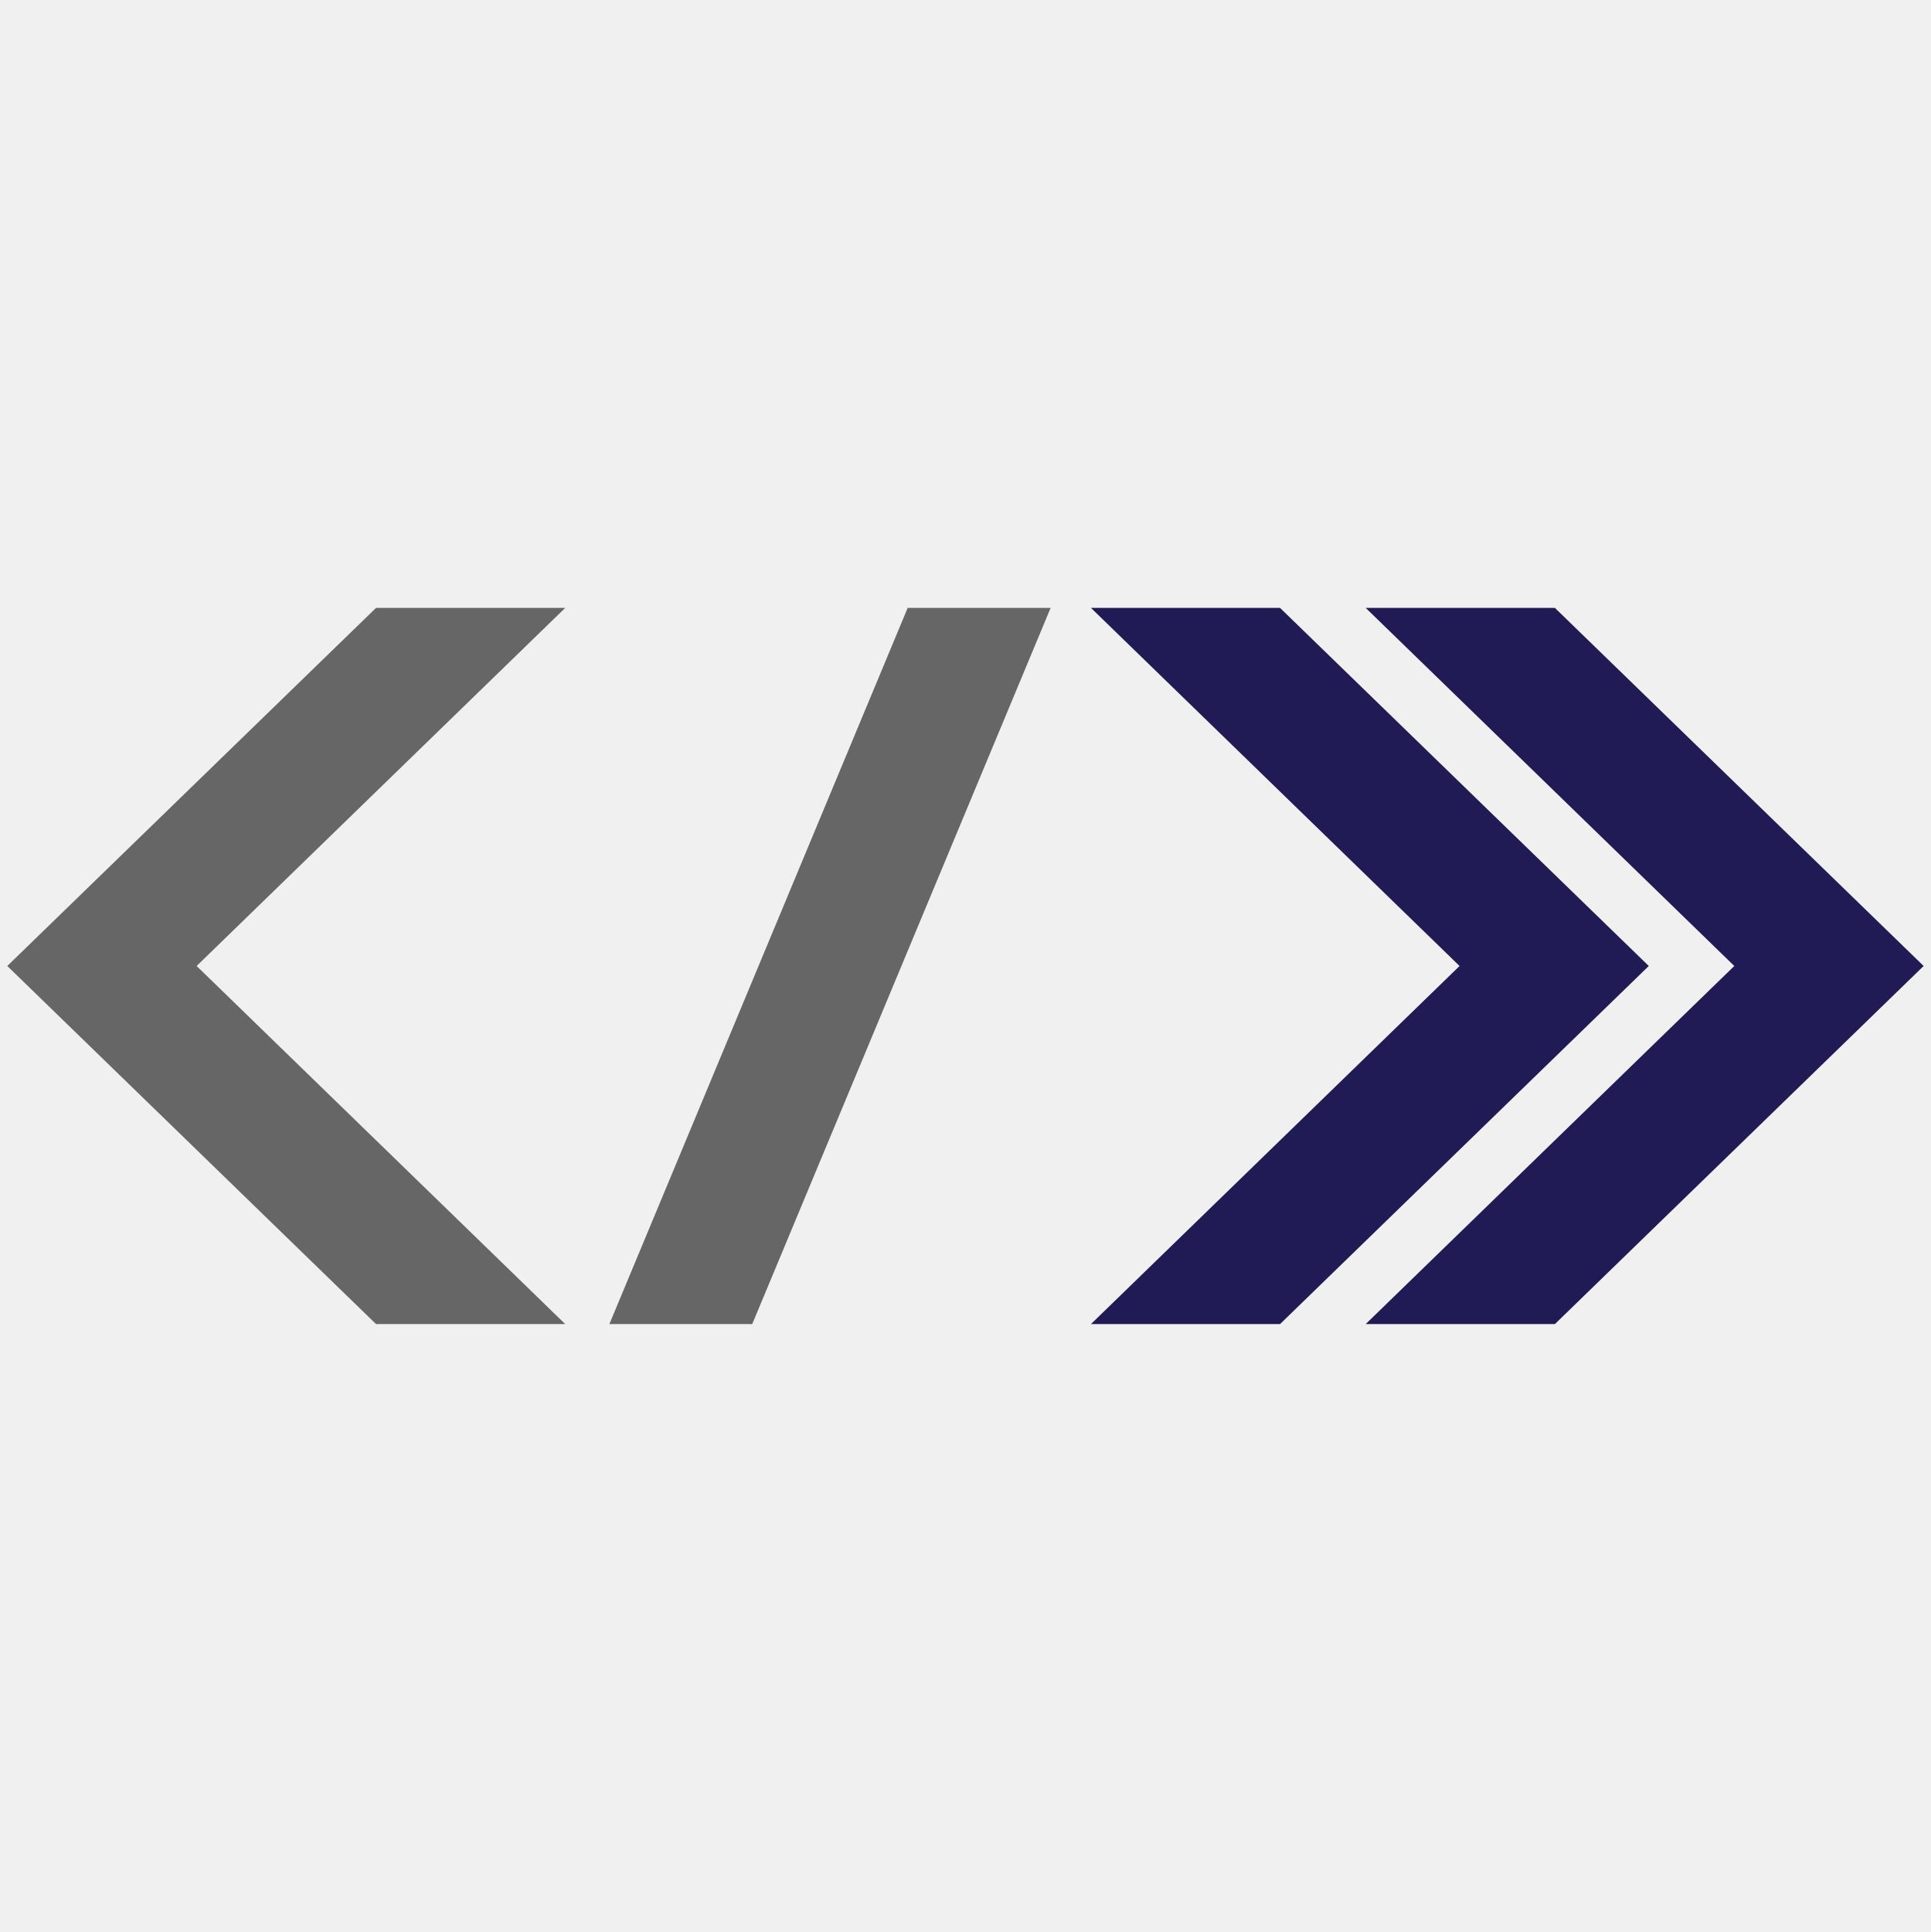
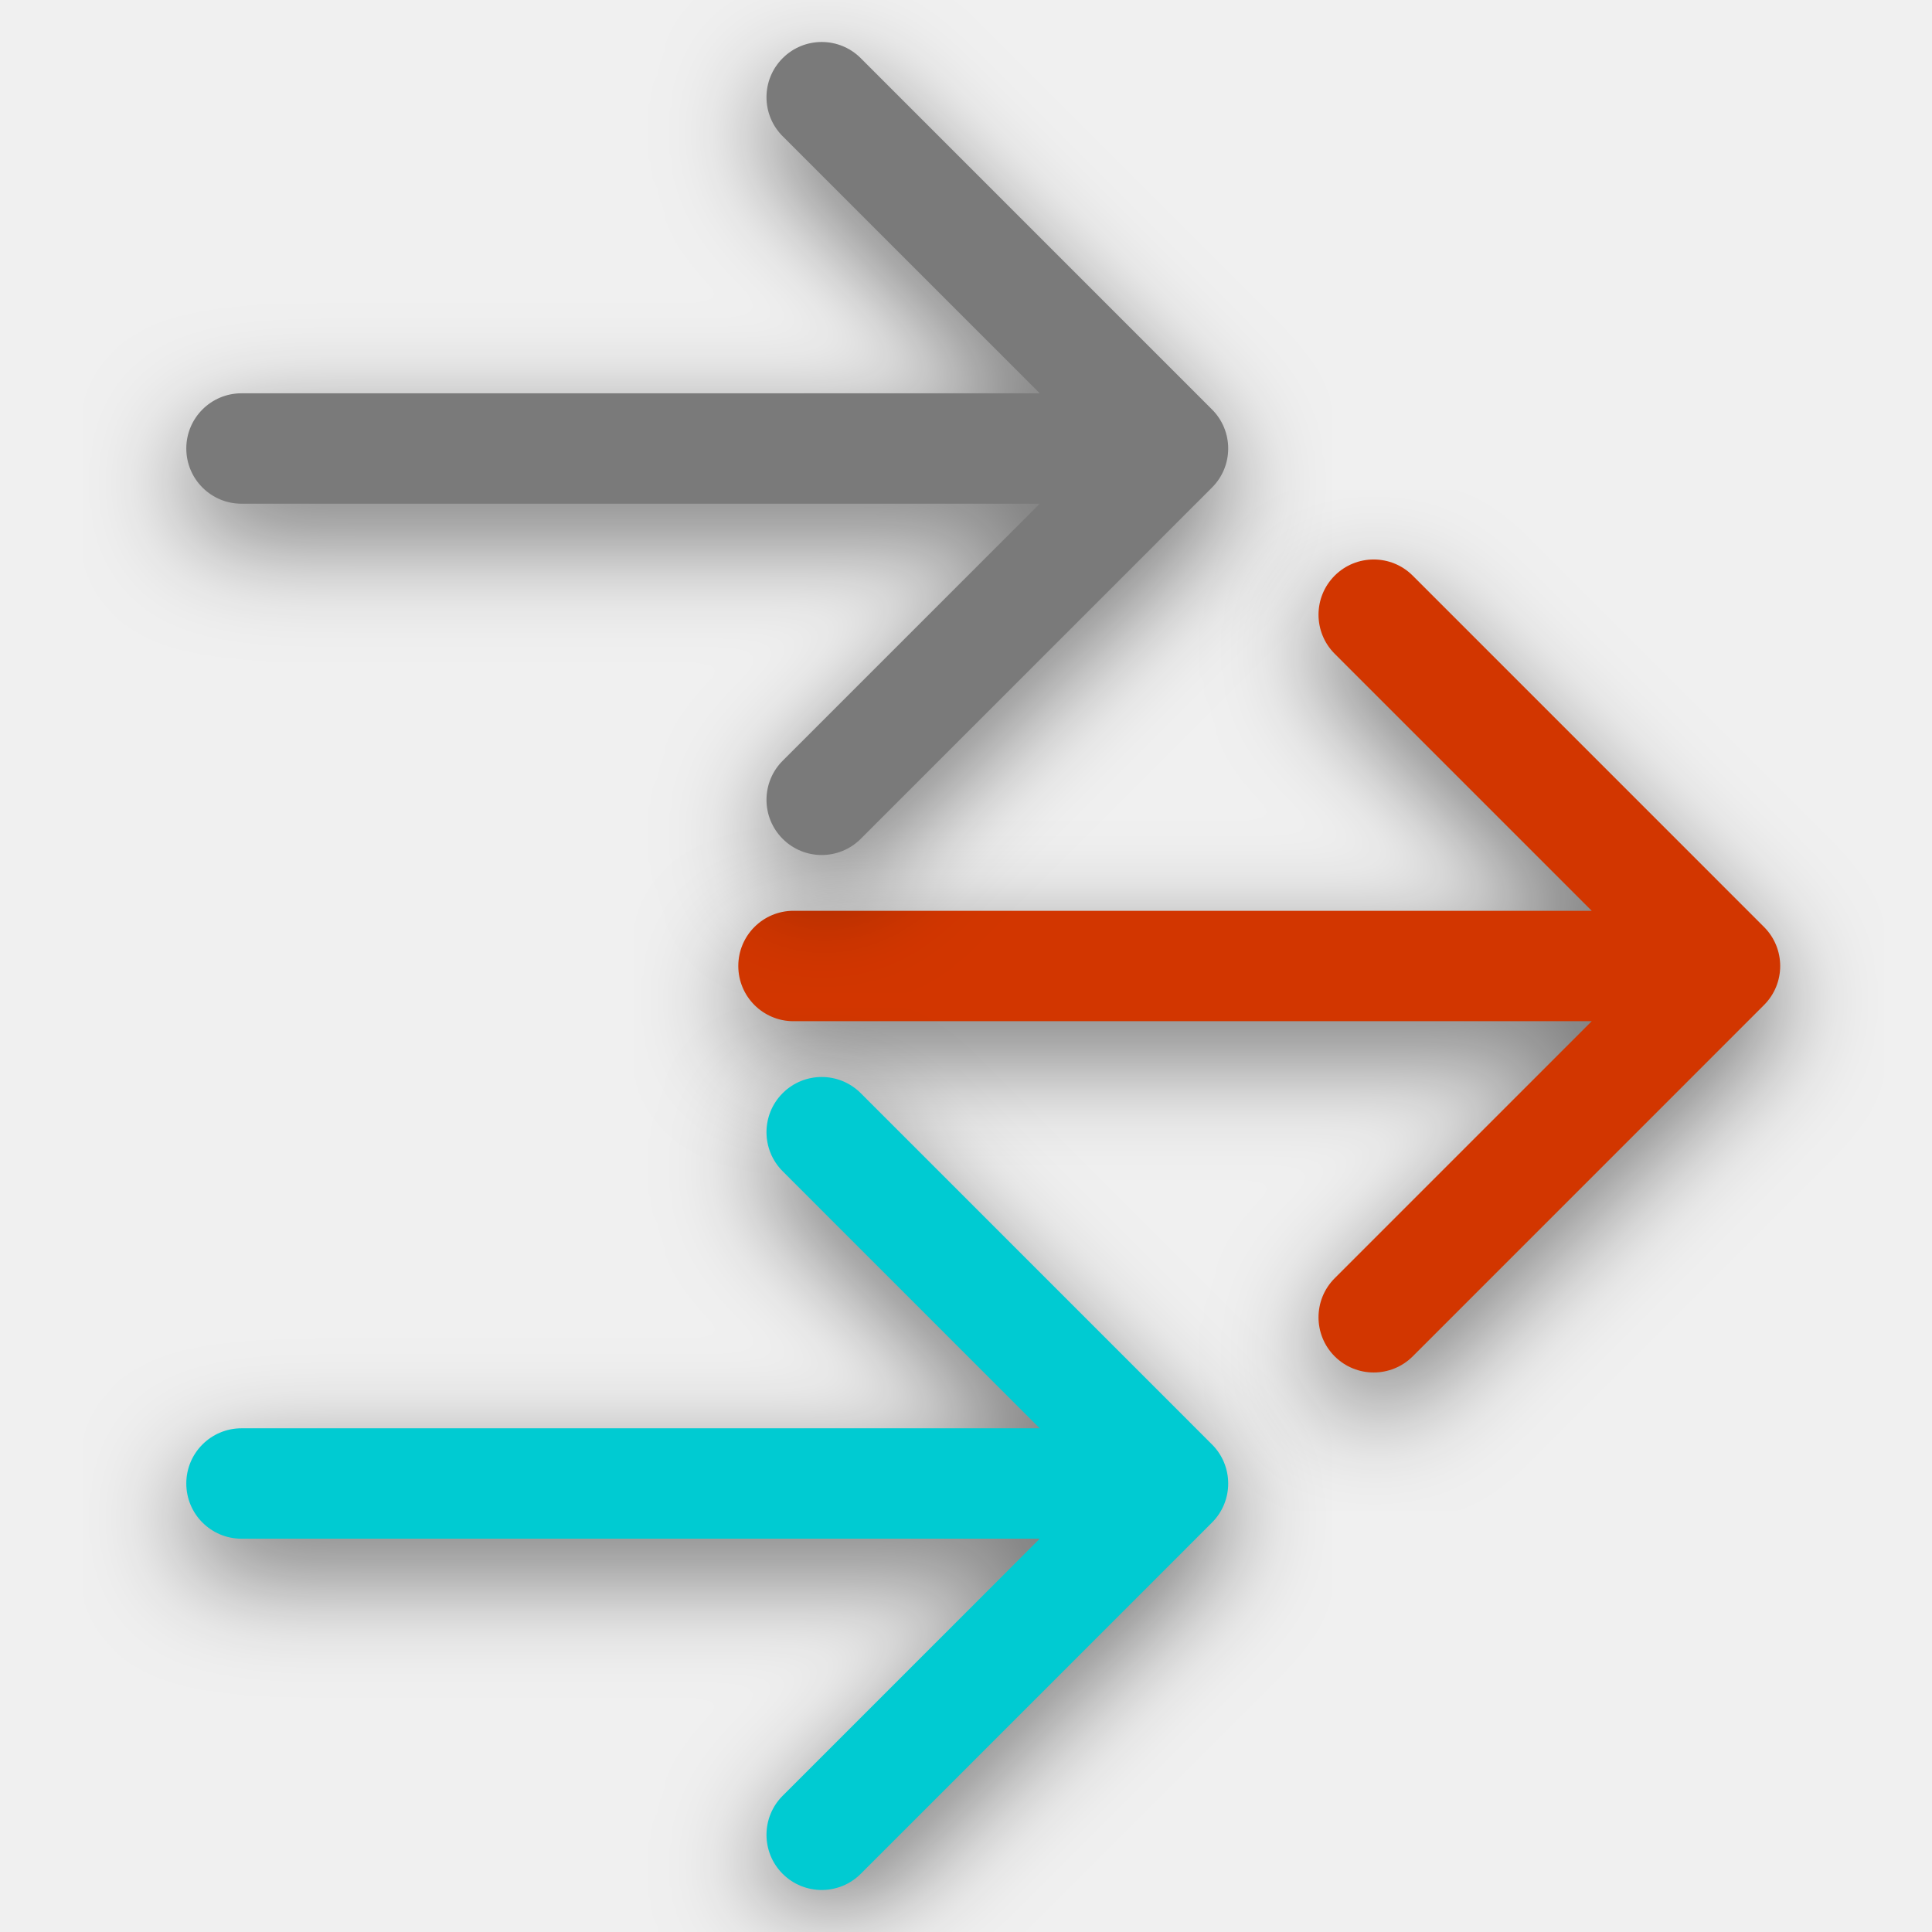
- <svg xmlns="http://www.w3.org/2000/svg" width="79.42" height="79.454" version="1.1" viewBox="0 0 79.42 79.455" id="svg34">
-   <defs id="defs38" />
-   <path d="M 15.466,25 0.299,39.727 15.466,54.454 h 7.782 L 8.087,39.727 23.248,25 h -7.782" style="color:#000000;font-variant-ligatures:normal;font-variant-position:normal;font-variant-caps:normal;font-variant-numeric:normal;font-variant-alternates:normal;font-feature-settings:normal;text-indent:0;text-decoration:none;text-decoration-line:none;text-decoration-style:solid;text-decoration-color:#000000;text-transform:none;text-orientation:mixed;dominant-baseline:auto;white-space:normal;shape-padding:0;isolation:auto;mix-blend-mode:normal;solid-color:#000000;fill:#666666;color-rendering:auto;image-rendering:auto;shape-rendering:auto" id="path26" />
-   <path d="m 37.333,25 -12.269,29.454 h 5.875 l 12.274,-29.454 h -5.88" style="color:#000000;font-variant-ligatures:normal;font-variant-position:normal;font-variant-caps:normal;font-variant-numeric:normal;font-variant-alternates:normal;font-feature-settings:normal;text-indent:0;text-decoration:none;text-decoration-line:none;text-decoration-style:solid;text-decoration-color:#000000;text-transform:none;text-orientation:mixed;dominant-baseline:auto;white-space:normal;shape-padding:0;isolation:auto;mix-blend-mode:normal;solid-color:#000000;fill:#666666;color-rendering:auto;image-rendering:auto;shape-rendering:auto" id="path28" />
-   <path d="m 44.871,25 15.161,14.727 -15.161,14.727 h 7.777 l 15.167,-14.727 -15.167,-14.727 h -7.777" style="color:#000000;font-variant-ligatures:normal;font-variant-position:normal;font-variant-caps:normal;font-variant-numeric:normal;font-variant-alternates:normal;font-feature-settings:normal;text-indent:0;text-decoration:none;text-decoration-line:none;text-decoration-style:solid;text-decoration-color:#000000;text-transform:none;text-orientation:mixed;dominant-baseline:auto;white-space:normal;shape-padding:0;isolation:auto;mix-blend-mode:normal;solid-color:#000000;fill:#201b54;color-rendering:auto;image-rendering:auto;shape-rendering:auto" id="path30" />
-   <path d="m 56.171,25 15.161,14.727 -15.161,14.727 h 7.782 l 15.167,-14.727 -15.167,-14.727 h -7.782" style="color:#000000;font-variant-ligatures:normal;font-variant-position:normal;font-variant-caps:normal;font-variant-numeric:normal;font-variant-alternates:normal;font-feature-settings:normal;text-indent:0;text-decoration:none;text-decoration-line:none;text-decoration-style:solid;text-decoration-color:#000000;text-transform:none;text-orientation:mixed;dominant-baseline:auto;white-space:normal;shape-padding:0;isolation:auto;mix-blend-mode:normal;solid-color:#000000;fill:#201b54;color-rendering:auto;image-rendering:auto;shape-rendering:auto" id="path32" />
+ <svg xmlns="http://www.w3.org/2000/svg" width="56" height="56" viewBox="0 0 56 56" fill="none">
+   <g clip-path="url(#clip0)">
+     <g filter="url(#filter0_d)">
+       <path d="M23 26.4C22.116 26.4 21.4 27.116 21.4 28C21.4 28.884 22.116 29.6 23 29.6V26.4ZM51.131 29.131C51.756 28.506 51.756 27.494 51.131 26.869L40.949 16.686C40.324 16.061 39.311 16.061 38.686 16.686C38.062 17.311 38.062 18.324 38.686 18.949L47.737 28L38.686 37.051C38.062 37.676 38.062 38.689 38.686 39.314C39.311 39.938 40.324 39.938 40.949 39.314L51.131 29.131ZM23 29.6H50V26.4H23V29.6Z" fill="#D23600" />
+     </g>
+     <g filter="url(#filter1_d)">
+       <path d="M7 11.4C6.116 11.4 5.4 12.116 5.4 13C5.4 13.884 6.116 14.6 7 14.6V11.4ZM35.131 14.131C35.756 13.507 35.756 12.493 35.131 11.869L24.949 1.686C24.324 1.061 23.311 1.061 22.686 1.686C22.061 2.311 22.061 3.324 22.686 3.949L31.737 13L22.686 22.051C22.061 22.676 22.061 23.689 22.686 24.314C23.311 24.939 24.324 24.939 24.949 24.314L35.131 14.131ZM7 14.6H34V11.4H7V14.6Z" fill="#7A7A7A" />
+     </g>
+     <g filter="url(#filter2_d)">
+       <path d="M7 41.4C6.116 41.4 5.4 42.116 5.4 43C5.4 43.884 6.116 44.6 7 44.6V41.4ZM35.131 44.131C35.756 43.507 35.756 42.493 35.131 41.869L24.949 31.686C24.324 31.061 23.311 31.061 22.686 31.686C22.061 32.311 22.061 33.324 22.686 33.949L31.737 43L22.686 52.051C22.061 52.676 22.061 53.689 22.686 54.314C23.311 54.938 24.324 54.938 24.949 54.314L35.131 44.131ZM7 44.6H34V41.4H7V44.6Z" fill="#00CBD2" />
+     </g>
+   </g>
+   <defs>
+     <filter id="filter0_d" x="18.4" y="14.218" width="36.2" height="29.565" filterUnits="userSpaceOnUse" color-interpolation-filters="sRGB">
+       <feFlood flood-opacity="0" result="BackgroundImageFix" />
+       <feColorMatrix in="SourceAlpha" type="matrix" values="0 0 0 0 0 0 0 0 0 0 0 0 0 0 0 0 0 0 127 0" />
+       <feOffset dy="1" />
+       <feGaussianBlur stdDeviation="1.5" />
+       <feColorMatrix type="matrix" values="0 0 0 0 0 0 0 0 0 0 0 0 0 0 0 0 0 0 0.5 0" />
+       <feBlend mode="normal" in2="BackgroundImageFix" result="effect1_dropShadow" />
+       <feBlend mode="normal" in="SourceGraphic" in2="effect1_dropShadow" result="shape" />
+     </filter>
+     <filter id="filter1_d" x="2.4" y="-0.782" width="36.2" height="29.565" filterUnits="userSpaceOnUse" color-interpolation-filters="sRGB">
+       <feFlood flood-opacity="0" result="BackgroundImageFix" />
+       <feColorMatrix in="SourceAlpha" type="matrix" values="0 0 0 0 0 0 0 0 0 0 0 0 0 0 0 0 0 0 127 0" />
+       <feOffset dy="1" />
+       <feGaussianBlur stdDeviation="1.5" />
+       <feColorMatrix type="matrix" values="0 0 0 0 0 0 0 0 0 0 0 0 0 0 0 0 0 0 0.5 0" />
+       <feBlend mode="normal" in2="BackgroundImageFix" result="effect1_dropShadow" />
+       <feBlend mode="normal" in="SourceGraphic" in2="effect1_dropShadow" result="shape" />
+     </filter>
+     <filter id="filter2_d" x="2.4" y="29.218" width="36.2" height="29.565" filterUnits="userSpaceOnUse" color-interpolation-filters="sRGB">
+       <feFlood flood-opacity="0" result="BackgroundImageFix" />
+       <feColorMatrix in="SourceAlpha" type="matrix" values="0 0 0 0 0 0 0 0 0 0 0 0 0 0 0 0 0 0 127 0" />
+       <feOffset dy="1" />
+       <feGaussianBlur stdDeviation="1.5" />
+       <feColorMatrix type="matrix" values="0 0 0 0 0 0 0 0 0 0 0 0 0 0 0 0 0 0 0.5 0" />
+       <feBlend mode="normal" in2="BackgroundImageFix" result="effect1_dropShadow" />
+       <feBlend mode="normal" in="SourceGraphic" in2="effect1_dropShadow" result="shape" />
+     </filter>
+     <clipPath id="clip0">
+       <rect width="56" height="56" fill="white" />
+     </clipPath>
+   </defs>
</svg>
